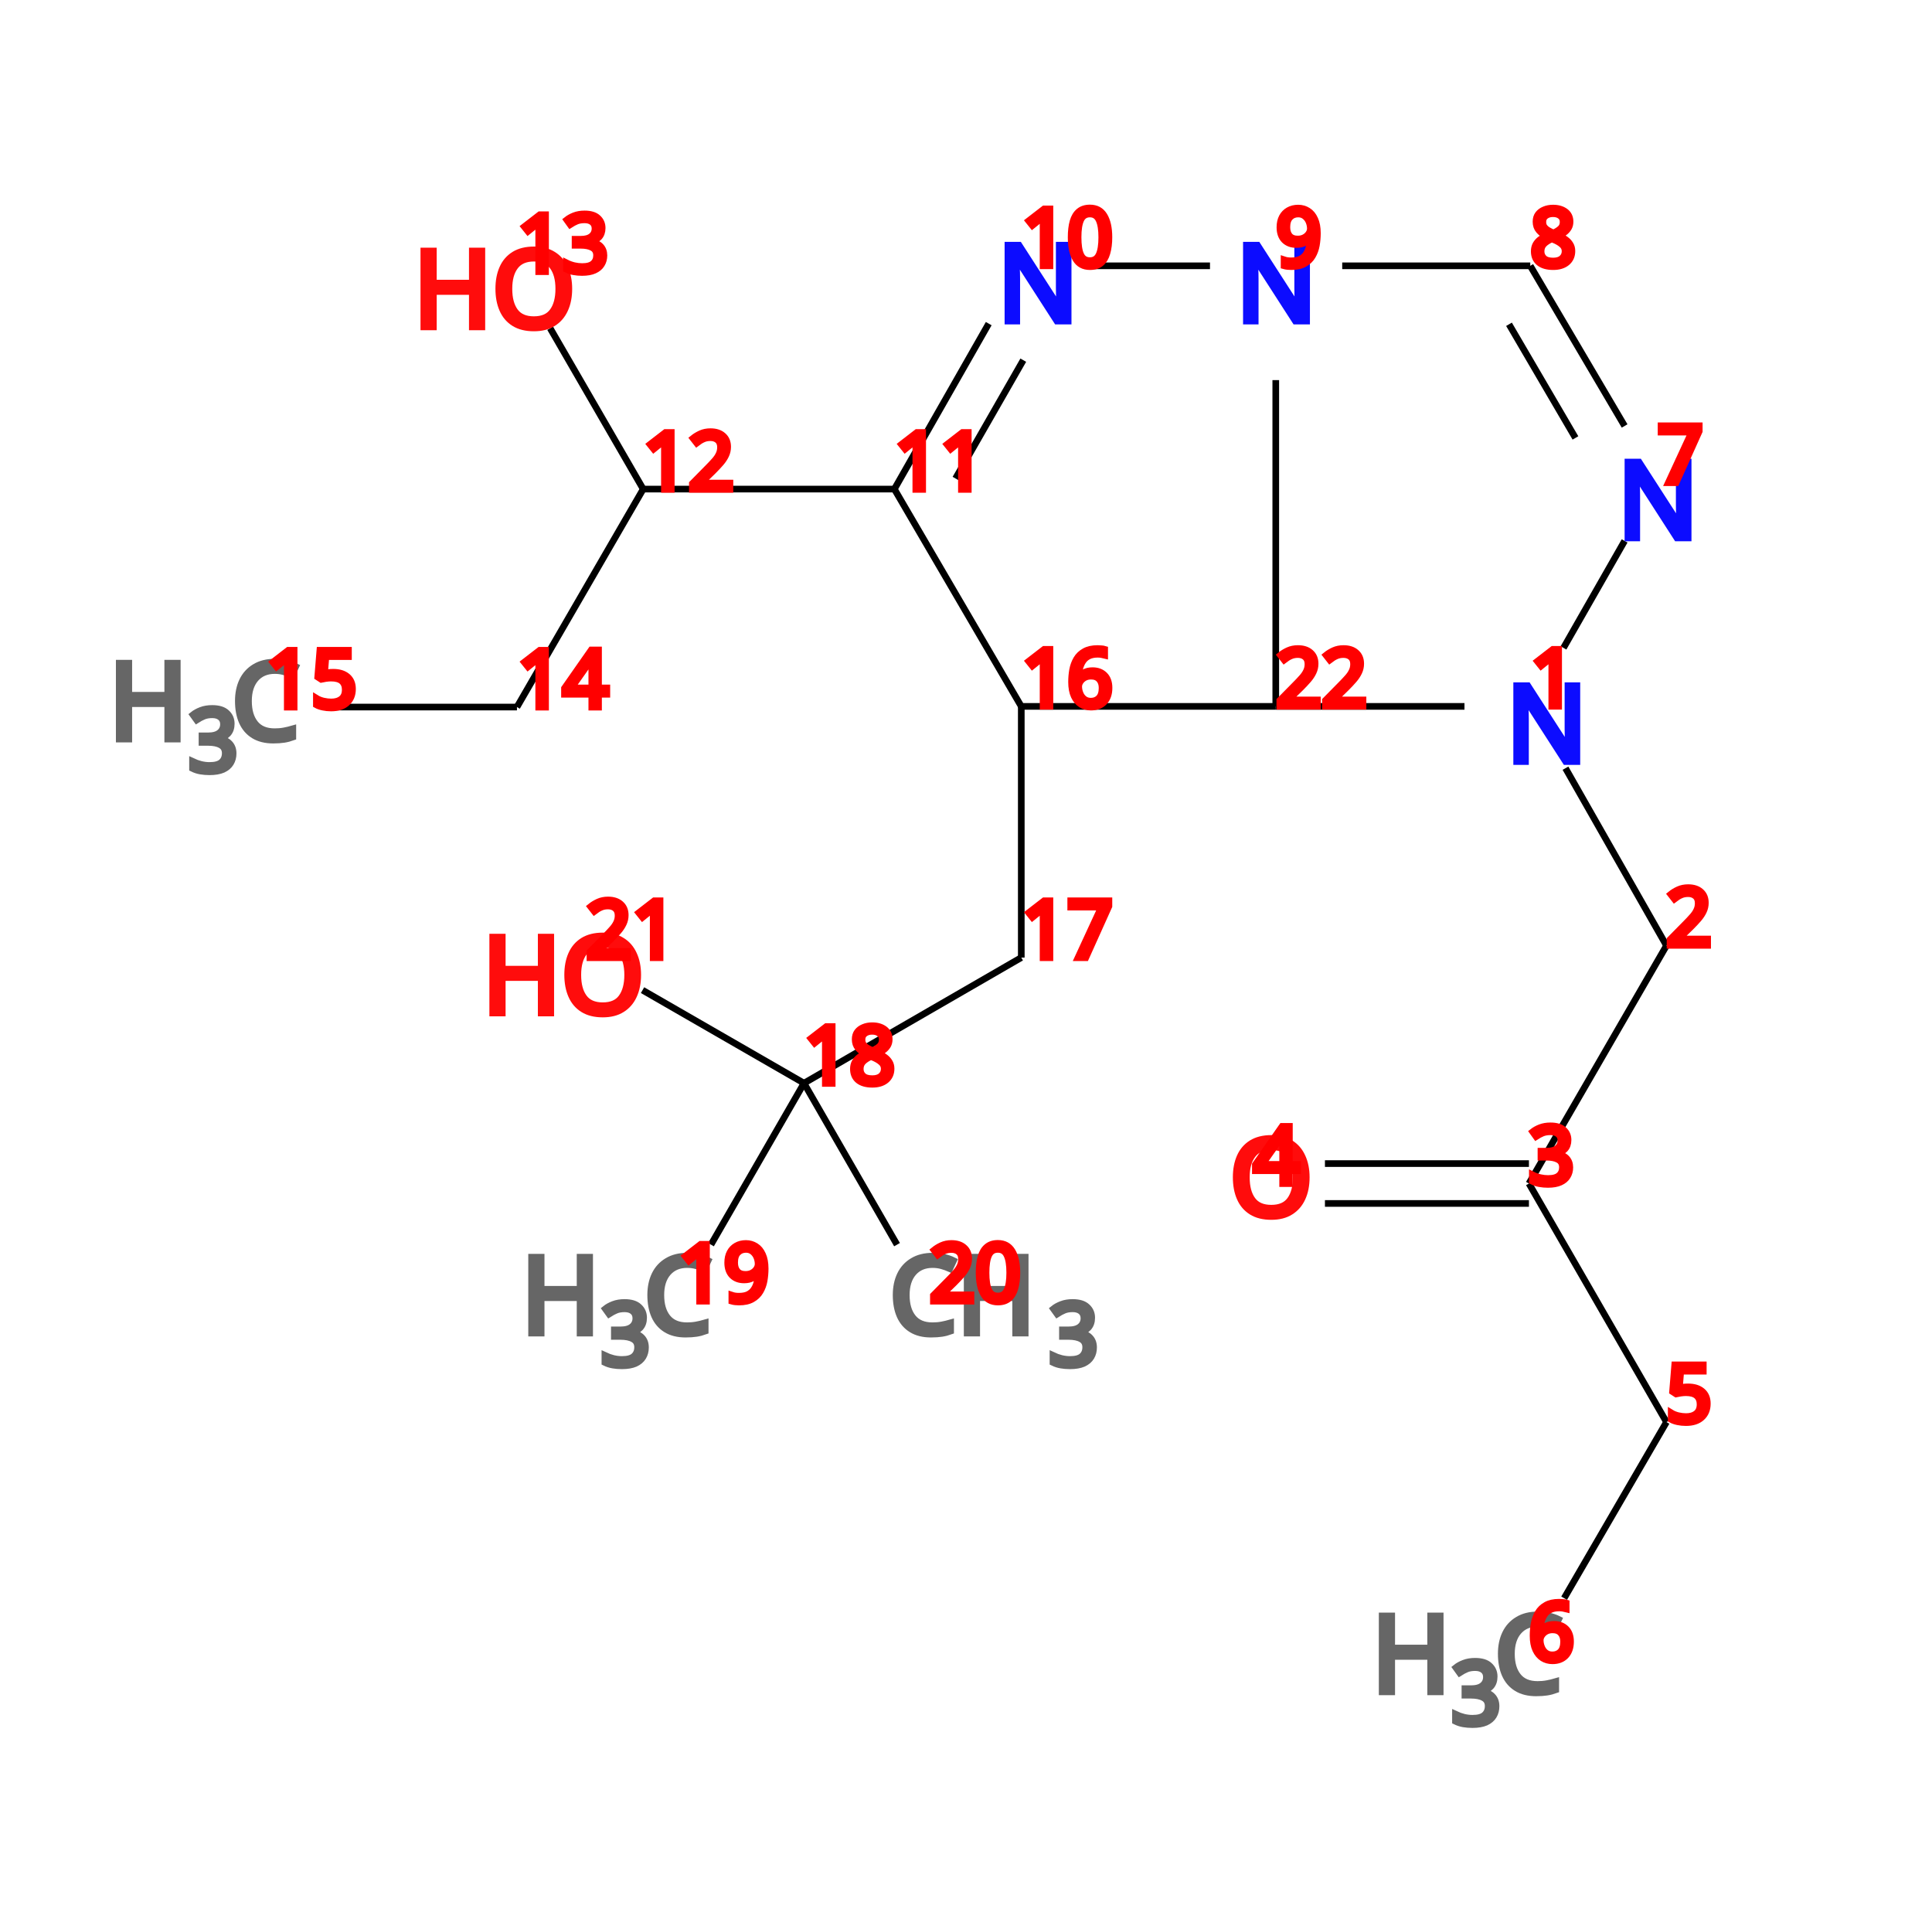
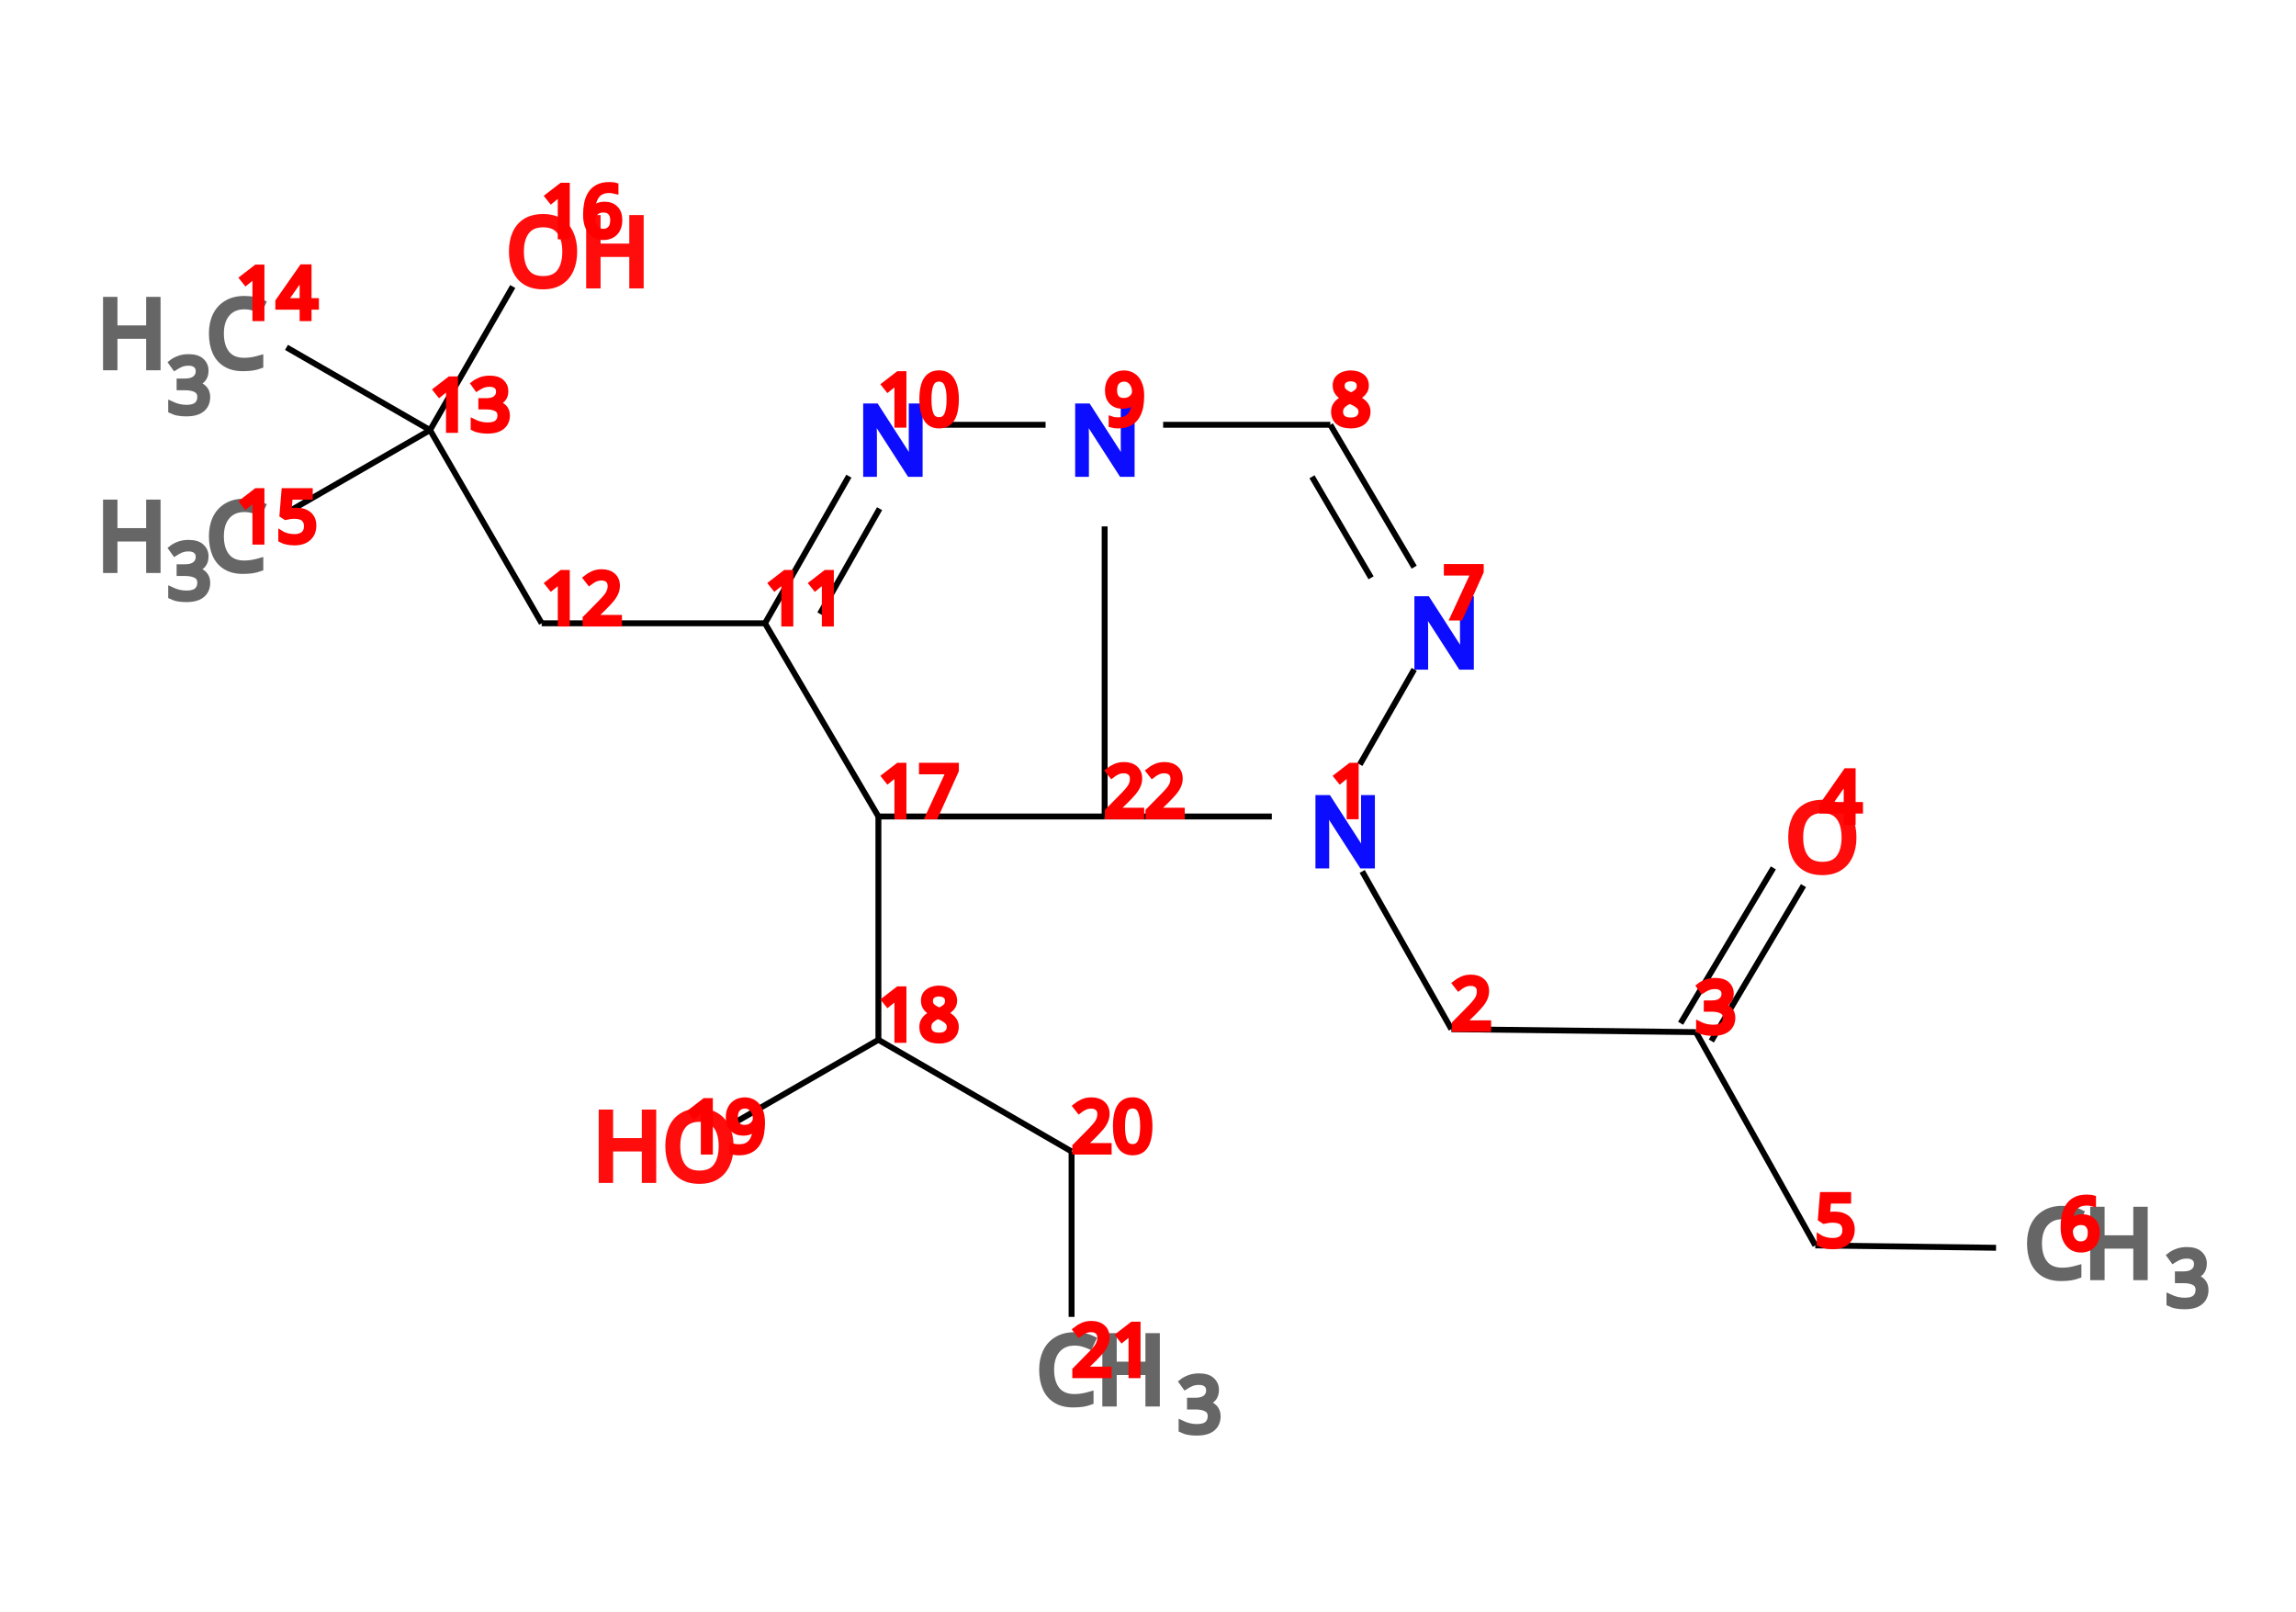
- <svg xmlns="http://www.w3.org/2000/svg" width="290.761" height="289.797" x="0" y="0" font-family="sans-serif" stroke="rgb(0,0,0)" stroke-width="1">
-   <line x1="235.6" y1="115.6" x2="250.8" y2="142.3" />
-   <line x1="250.8" y1="142.3" x2="230.1" y2="178.1" />
-   <line x1="230.1" y1="181.1" x2="199.4" y2="181.1" />
-   <line x1="230.1" y1="175.1" x2="199.4" y2="175.1" />
-   <line x1="230.1" y1="178.1" x2="250.8" y2="214.0" />
-   <line x1="250.8" y1="214.0" x2="235.4" y2="240.5" />
-   <line x1="134.6" y1="73.6" x2="96.8" y2="73.6" />
-   <line x1="96.8" y1="73.6" x2="82.8" y2="49.4" />
-   <line x1="96.8" y1="73.6" x2="77.8" y2="106.4" />
-   <line x1="77.8" y1="106.4" x2="49.8" y2="106.4" />
-   <line x1="153.7" y1="106.3" x2="153.7" y2="144.1" />
-   <line x1="153.7" y1="144.1" x2="121.0" y2="163.0" />
-   <line x1="121.0" y1="163.0" x2="107.0" y2="187.3" />
-   <line x1="121.0" y1="163.0" x2="135.0" y2="187.3" />
-   <line x1="121.0" y1="163.0" x2="96.7" y2="149.0" />
-   <line x1="235.3" y1="97.5" x2="244.5" y2="81.4" />
-   <line x1="244.5" y1="64.1" x2="230.3" y2="40.0" />
-   <line x1="237.1" y1="65.9" x2="227.1" y2="48.8" />
-   <line x1="230.3" y1="40.0" x2="202.0" y2="40.0" />
-   <line x1="192.0" y1="57.2" x2="192.0" y2="106.3" />
-   <line x1="192.0" y1="106.3" x2="220.4" y2="106.3" />
-   <line x1="148.8" y1="48.7" x2="134.6" y2="73.6" />
-   <line x1="154.0" y1="54.2" x2="143.8" y2="72.0" />
-   <line x1="134.6" y1="73.6" x2="153.7" y2="106.3" />
-   <line x1="153.7" y1="106.3" x2="192.0" y2="106.3" />
-   <line x1="182.1" y1="40.0" x2="163.7" y2="40.0" />
-   <text x="226.706" y="114.601" fill="rgb(12,12,255)" stroke="rgb(12,12,255)" stroke-width="1" font-size="16">N</text>
-   <text x="185.076" y="182.908" fill="rgb(255,12,12)" stroke="rgb(255,12,12)" stroke-width="1" font-size="16">O</text>
-   <text x="206.466" y="254.597" fill="rgb(102,102,102)" stroke="rgb(102,102,102)" stroke-width="1" font-size="16">H</text>
-   <text x="218.466" y="259.397" fill="rgb(102,102,102)" stroke="rgb(102,102,102)" stroke-width="1" font-size="13">3</text>
-   <text x="224.966" y="254.597" fill="rgb(102,102,102)" stroke="rgb(102,102,102)" stroke-width="1" font-size="16">C</text>
-   <text x="243.455" y="80.955" fill="rgb(12,12,255)" stroke="rgb(12,12,255)" stroke-width="1" font-size="16">N</text>
-   <text x="186.031" y="48.32" fill="rgb(12,12,255)" stroke="rgb(12,12,255)" stroke-width="1" font-size="16">N</text>
-   <text x="150.145" y="48.32" fill="rgb(12,12,255)" stroke="rgb(12,12,255)" stroke-width="1" font-size="16">N</text>
-   <text x="62.238" y="49.197" fill="rgb(255,12,12)" stroke="rgb(255,12,12)" stroke-width="1" font-size="16">HO</text>
-   <text x="16.4" y="111.215" fill="rgb(102,102,102)" stroke="rgb(102,102,102)" stroke-width="1" font-size="16">H</text>
-   <text x="28.4" y="116.015" fill="rgb(102,102,102)" stroke="rgb(102,102,102)" stroke-width="1" font-size="13">3</text>
-   <text x="34.9" y="111.215" fill="rgb(102,102,102)" stroke="rgb(102,102,102)" stroke-width="1" font-size="16">C</text>
-   <text x="78.457" y="200.607" fill="rgb(102,102,102)" stroke="rgb(102,102,102)" stroke-width="1" font-size="16">H</text>
-   <text x="90.457" y="205.407" fill="rgb(102,102,102)" stroke="rgb(102,102,102)" stroke-width="1" font-size="13">3</text>
-   <text x="96.957" y="200.607" fill="rgb(102,102,102)" stroke="rgb(102,102,102)" stroke-width="1" font-size="16">C</text>
-   <text x="133.895" y="200.607" fill="rgb(102,102,102)" stroke="rgb(102,102,102)" stroke-width="1" font-size="16">CH</text>
-   <text x="157.895" y="205.407" fill="rgb(102,102,102)" stroke="rgb(102,102,102)" stroke-width="1" font-size="13">3</text>
-   <text x="72.607" y="152.439" fill="rgb(255,12,12)" stroke="rgb(255,12,12)" stroke-width="1" font-size="16">HO</text>
-   <text x="230.306" y="106.281" fill="rgb(255,0,0)" stroke="rgb(255,0,0)" stroke-width="1" font-size="12">1</text>
-   <text x="250.761" y="142.263" fill="rgb(255,0,0)" stroke="rgb(255,0,0)" stroke-width="1" font-size="12">2</text>
-   <text x="230.066" y="178.108" fill="rgb(255,0,0)" stroke="rgb(255,0,0)" stroke-width="1" font-size="12">3</text>
-   <text x="188.676" y="178.108" fill="rgb(255,0,0)" stroke="rgb(255,0,0)" stroke-width="1" font-size="12">4</text>
-   <text x="250.761" y="213.952" fill="rgb(255,0,0)" stroke="rgb(255,0,0)" stroke-width="1" font-size="12">5</text>
-   <text x="230.066" y="249.797" fill="rgb(255,0,0)" stroke="rgb(255,0,0)" stroke-width="1" font-size="12">6</text>
-   <text x="249.455" y="72.635" fill="rgb(255,0,0)" stroke="rgb(255,0,0)" stroke-width="1" font-size="12">7</text>
-   <text x="230.306" y="40" fill="rgb(255,0,0)" stroke="rgb(255,0,0)" stroke-width="1" font-size="12">8</text>
-   <text x="192.031" y="40" fill="rgb(255,0,0)" stroke="rgb(255,0,0)" stroke-width="1" font-size="12">9</text>
-   <text x="153.745" y="40" fill="rgb(255,0,0)" stroke="rgb(255,0,0)" stroke-width="1" font-size="12">10</text>
-   <text x="134.595" y="73.646" fill="rgb(255,0,0)" stroke="rgb(255,0,0)" stroke-width="1" font-size="12">11</text>
-   <text x="96.757" y="73.646" fill="rgb(255,0,0)" stroke="rgb(255,0,0)" stroke-width="1" font-size="12">12</text>
-   <text x="77.838" y="40.877" fill="rgb(255,0,0)" stroke="rgb(255,0,0)" stroke-width="1" font-size="12">13</text>
-   <text x="77.838" y="106.415" fill="rgb(255,0,0)" stroke="rgb(255,0,0)" stroke-width="1" font-size="12">14</text>
-   <text x="40" y="106.415" fill="rgb(255,0,0)" stroke="rgb(255,0,0)" stroke-width="1" font-size="12">15</text>
-   <text x="153.745" y="106.281" fill="rgb(255,0,0)" stroke="rgb(255,0,0)" stroke-width="1" font-size="12">16</text>
-   <text x="153.745" y="144.119" fill="rgb(255,0,0)" stroke="rgb(255,0,0)" stroke-width="1" font-size="12">17</text>
-   <text x="120.976" y="163.038" fill="rgb(255,0,0)" stroke="rgb(255,0,0)" stroke-width="1" font-size="12">18</text>
-   <text x="102.057" y="195.807" fill="rgb(255,0,0)" stroke="rgb(255,0,0)" stroke-width="1" font-size="12">19</text>
-   <text x="139.895" y="195.807" fill="rgb(255,0,0)" stroke="rgb(255,0,0)" stroke-width="1" font-size="12">20</text>
-   <text x="88.207" y="144.119" fill="rgb(255,0,0)" stroke="rgb(255,0,0)" stroke-width="1" font-size="12">21</text>
-   <text x="192.031" y="106.281" fill="rgb(255,0,0)" stroke="rgb(255,0,0)" stroke-width="1" font-size="12">22</text>
+ <svg xmlns="http://www.w3.org/2000/svg" width="388.676" height="272.768" x="0" y="0" font-family="sans-serif" stroke="rgb(0,0,0)" stroke-width="1">
+   <line x1="230.6" y1="147.5" x2="245.7" y2="174.2" />
+   <line x1="245.7" y1="174.2" x2="287.1" y2="174.7" />
+   <line x1="284.5" y1="173.2" x2="300.2" y2="146.9" />
+   <line x1="289.7" y1="176.2" x2="305.3" y2="149.9" />
+   <line x1="287.1" y1="174.7" x2="307.3" y2="210.8" />
+   <line x1="307.3" y1="210.8" x2="337.9" y2="211.2" />
+   <line x1="129.5" y1="105.5" x2="91.7" y2="105.5" />
+   <line x1="91.7" y1="105.5" x2="72.8" y2="72.8" />
+   <line x1="72.8" y1="72.8" x2="48.5" y2="58.8" />
+   <line x1="72.8" y1="72.8" x2="48.5" y2="86.8" />
+   <line x1="72.8" y1="72.8" x2="86.8" y2="48.5" />
+   <line x1="148.7" y1="138.2" x2="148.7" y2="176.0" />
+   <line x1="148.7" y1="176.0" x2="124.4" y2="190.0" />
+   <line x1="148.7" y1="176.0" x2="181.4" y2="194.9" />
+   <line x1="181.4" y1="194.9" x2="181.4" y2="222.9" />
+   <line x1="230.2" y1="129.4" x2="239.4" y2="113.3" />
+   <line x1="239.4" y1="96.0" x2="225.2" y2="71.9" />
+   <line x1="232.1" y1="97.8" x2="222.1" y2="80.7" />
+   <line x1="225.2" y1="71.9" x2="196.9" y2="71.9" />
+   <line x1="187.0" y1="89.1" x2="187.0" y2="138.2" />
+   <line x1="187.0" y1="138.2" x2="215.3" y2="138.2" />
+   <line x1="143.7" y1="80.6" x2="129.5" y2="105.5" />
+   <line x1="148.9" y1="86.1" x2="138.8" y2="103.9" />
+   <line x1="129.5" y1="105.5" x2="148.7" y2="138.2" />
+   <line x1="148.7" y1="138.2" x2="187.0" y2="138.2" />
+   <line x1="177.0" y1="71.9" x2="158.6" y2="71.9" />
+   <text x="221.637" y="146.493" fill="rgb(12,12,255)" stroke="rgb(12,12,255)" stroke-width="1" font-size="16">N</text>
+   <text x="302.251" y="147.465" fill="rgb(255,12,12)" stroke="rgb(255,12,12)" stroke-width="1" font-size="16">O</text>
+   <text x="342.676" y="216.183" fill="rgb(102,102,102)" stroke="rgb(102,102,102)" stroke-width="1" font-size="16">CH</text>
+   <text x="366.676" y="220.983" fill="rgb(102,102,102)" stroke="rgb(102,102,102)" stroke-width="1" font-size="13">3</text>
+   <text x="238.386" y="112.847" fill="rgb(12,12,255)" stroke="rgb(12,12,255)" stroke-width="1" font-size="16">N</text>
+   <text x="180.962" y="80.212" fill="rgb(12,12,255)" stroke="rgb(12,12,255)" stroke-width="1" font-size="16">N</text>
+   <text x="145.075" y="80.212" fill="rgb(12,12,255)" stroke="rgb(12,12,255)" stroke-width="1" font-size="16">N</text>
+   <text x="16.4" y="62.17" fill="rgb(102,102,102)" stroke="rgb(102,102,102)" stroke-width="1" font-size="16">H</text>
+   <text x="28.4" y="69.85" fill="rgb(102,102,102)" stroke="rgb(102,102,102)" stroke-width="1" font-size="13">3</text>
+   <text x="34.9" y="62.17" fill="rgb(102,102,102)" stroke="rgb(102,102,102)" stroke-width="1" font-size="16">C</text>
+   <text x="16.4" y="96.488" fill="rgb(102,102,102)" stroke="rgb(102,102,102)" stroke-width="1" font-size="16">H</text>
+   <text x="28.4" y="101.288" fill="rgb(102,102,102)" stroke="rgb(102,102,102)" stroke-width="1" font-size="13">3</text>
+   <text x="34.9" y="96.488" fill="rgb(102,102,102)" stroke="rgb(102,102,102)" stroke-width="1" font-size="16">C</text>
+   <text x="85.688" y="48.32" fill="rgb(255,12,12)" stroke="rgb(255,12,12)" stroke-width="1" font-size="16">OH</text>
+   <text x="100.306" y="199.73" fill="rgb(255,12,12)" stroke="rgb(255,12,12)" stroke-width="1" font-size="16">HO</text>
+   <text x="175.444" y="237.568" fill="rgb(102,102,102)" stroke="rgb(102,102,102)" stroke-width="1" font-size="16">CH</text>
+   <text x="199.444" y="242.368" fill="rgb(102,102,102)" stroke="rgb(102,102,102)" stroke-width="1" font-size="13">3</text>
+   <text x="225.237" y="138.173" fill="rgb(255,0,0)" stroke="rgb(255,0,0)" stroke-width="1" font-size="12">1</text>
+   <text x="245.691" y="174.155" fill="rgb(255,0,0)" stroke="rgb(255,0,0)" stroke-width="1" font-size="12">2</text>
+   <text x="287.077" y="174.709" fill="rgb(255,0,0)" stroke="rgb(255,0,0)" stroke-width="1" font-size="12">3</text>
+   <text x="308.251" y="139.145" fill="rgb(255,0,0)" stroke="rgb(255,0,0)" stroke-width="1" font-size="12">4</text>
+   <text x="307.29" y="210.828" fill="rgb(255,0,0)" stroke="rgb(255,0,0)" stroke-width="1" font-size="12">5</text>
+   <text x="348.676" y="211.383" fill="rgb(255,0,0)" stroke="rgb(255,0,0)" stroke-width="1" font-size="12">6</text>
+   <text x="244.386" y="104.527" fill="rgb(255,0,0)" stroke="rgb(255,0,0)" stroke-width="1" font-size="12">7</text>
+   <text x="225.237" y="71.892" fill="rgb(255,0,0)" stroke="rgb(255,0,0)" stroke-width="1" font-size="12">8</text>
+   <text x="186.962" y="71.892" fill="rgb(255,0,0)" stroke="rgb(255,0,0)" stroke-width="1" font-size="12">9</text>
+   <text x="148.675" y="71.892" fill="rgb(255,0,0)" stroke="rgb(255,0,0)" stroke-width="1" font-size="12">10</text>
+   <text x="129.526" y="105.538" fill="rgb(255,0,0)" stroke="rgb(255,0,0)" stroke-width="1" font-size="12">11</text>
+   <text x="91.688" y="105.538" fill="rgb(255,0,0)" stroke="rgb(255,0,0)" stroke-width="1" font-size="12">12</text>
+   <text x="72.769" y="72.769" fill="rgb(255,0,0)" stroke="rgb(255,0,0)" stroke-width="1" font-size="12">13</text>
+   <text x="40" y="53.85" fill="rgb(255,0,0)" stroke="rgb(255,0,0)" stroke-width="1" font-size="12">14</text>
+   <text x="40" y="91.688" fill="rgb(255,0,0)" stroke="rgb(255,0,0)" stroke-width="1" font-size="12">15</text>
+   <text x="91.688" y="40" fill="rgb(255,0,0)" stroke="rgb(255,0,0)" stroke-width="1" font-size="12">16</text>
+   <text x="148.675" y="138.173" fill="rgb(255,0,0)" stroke="rgb(255,0,0)" stroke-width="1" font-size="12">17</text>
+   <text x="148.675" y="176.011" fill="rgb(255,0,0)" stroke="rgb(255,0,0)" stroke-width="1" font-size="12">18</text>
+   <text x="115.906" y="194.93" fill="rgb(255,0,0)" stroke="rgb(255,0,0)" stroke-width="1" font-size="12">19</text>
+   <text x="181.444" y="194.93" fill="rgb(255,0,0)" stroke="rgb(255,0,0)" stroke-width="1" font-size="12">20</text>
+   <text x="181.444" y="232.768" fill="rgb(255,0,0)" stroke="rgb(255,0,0)" stroke-width="1" font-size="12">21</text>
+   <text x="186.962" y="138.173" fill="rgb(255,0,0)" stroke="rgb(255,0,0)" stroke-width="1" font-size="12">22</text>
  <text font-size="18" fill="black" font-family="sans-serif" x="140" y="20" />
</svg>
